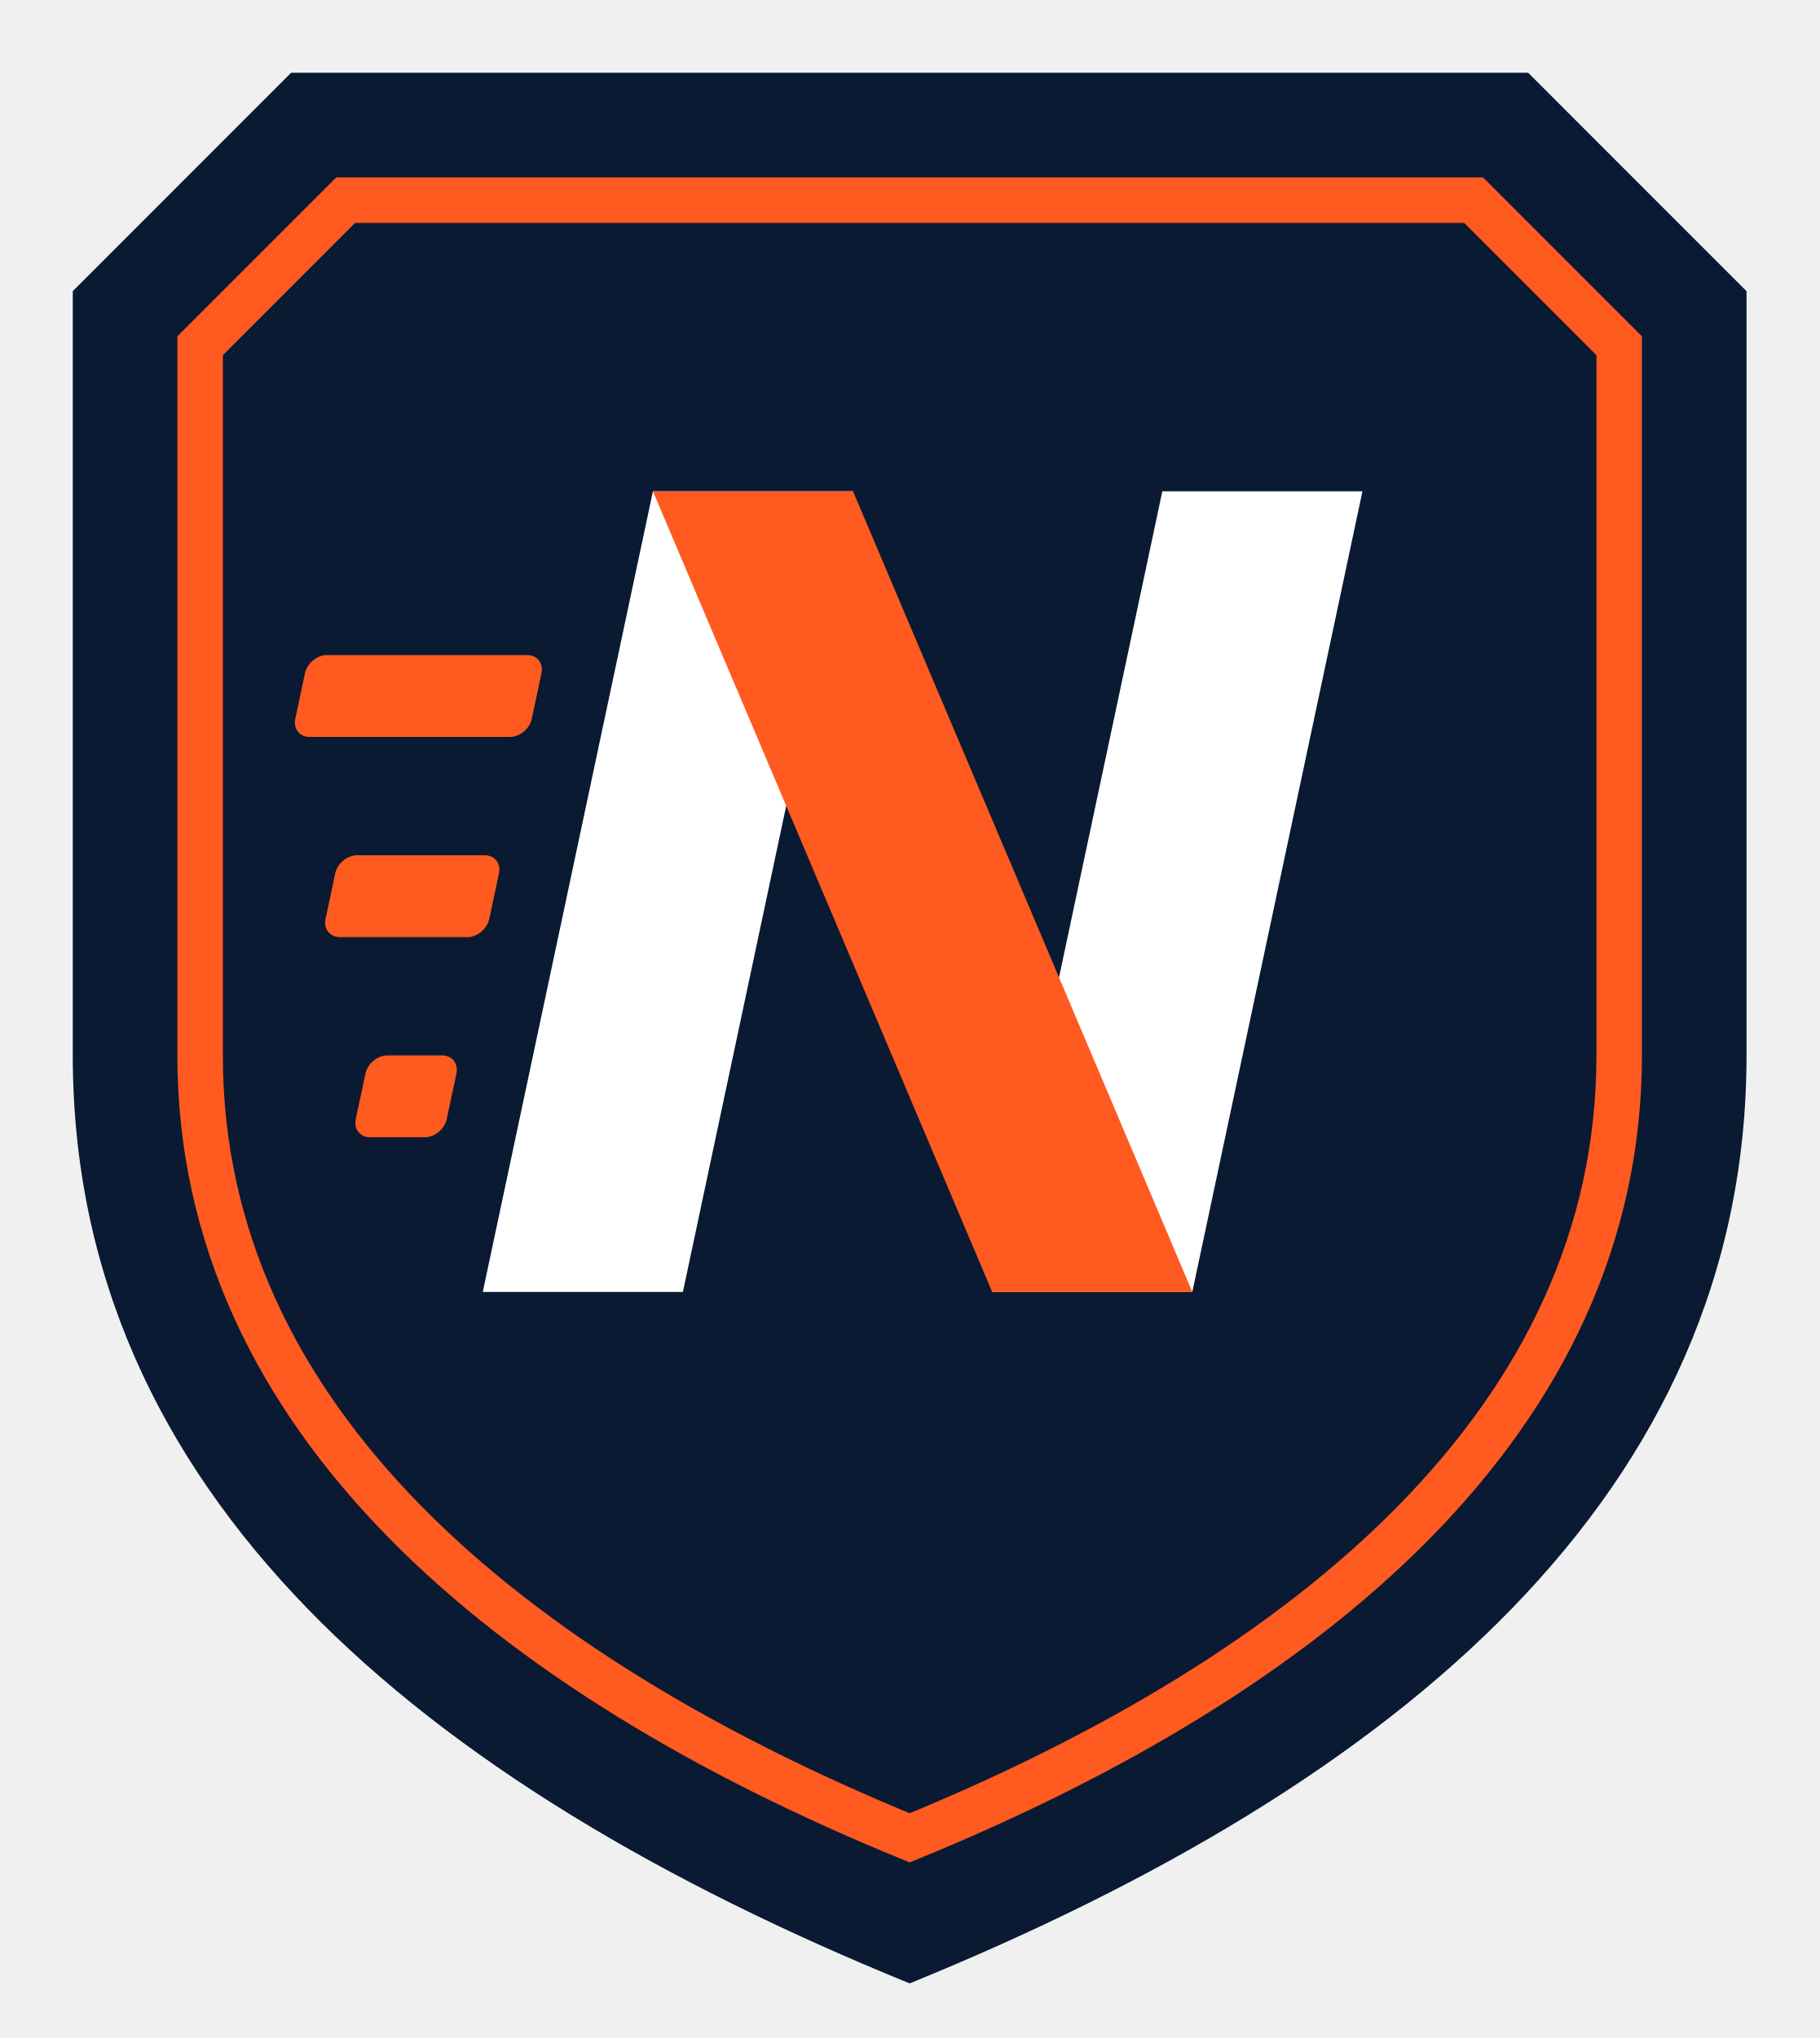
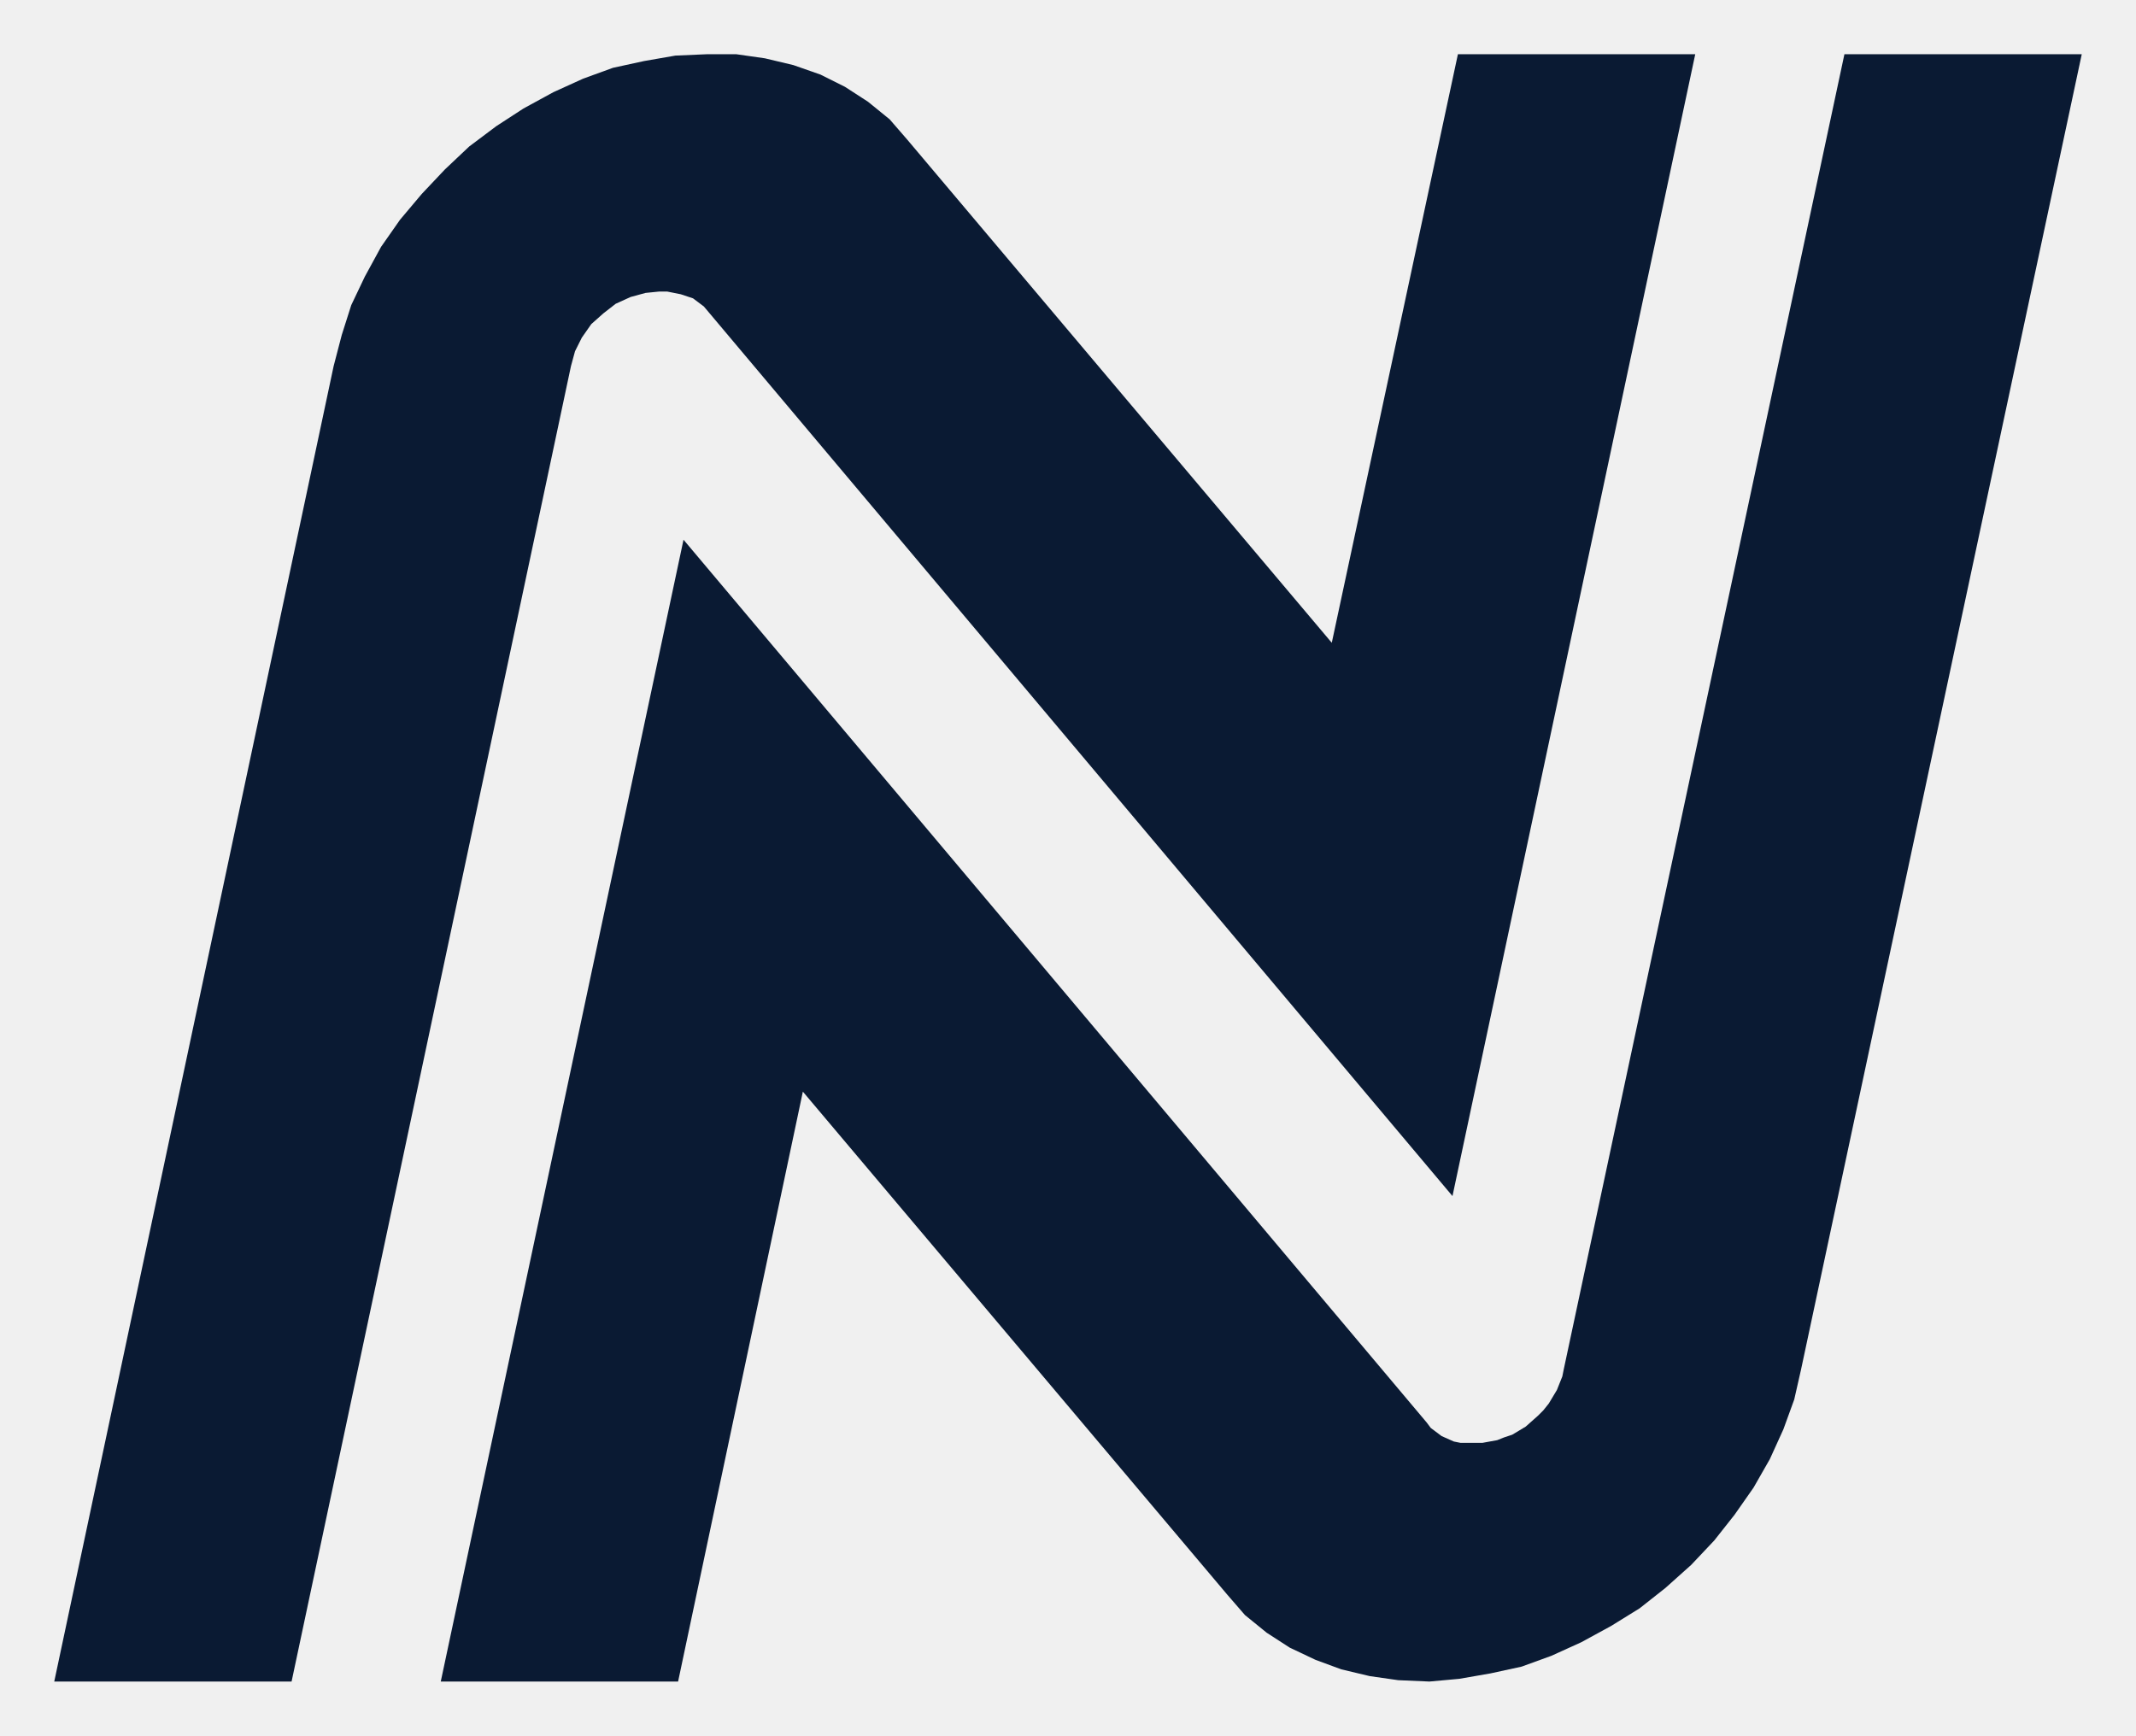
- <svg xmlns="http://www.w3.org/2000/svg" viewBox="0 0 100 112" role="img">
-   <path d="M16 4H84L96 16V58C96 82 77 98 50 109C23 98 4 82 4 58V16Z" fill="#0A1A33" />
-   <path d="M19 11H81L89 19V58C89 78 72 92 50 101C28 92 11 78 11 58V19Z" fill="none" stroke="#FF5A1F" stroke-width="2.5" />
-   <g transform="translate(50 50) skewX(-12) translate(-50 -50)">
-     <g fill="#FF5A1F">
-       <rect x="14" y="36" width="13" height="4.5" rx="1" />
-       <rect x="18" y="47" width="9" height="4.5" rx="1" />
-       <rect x="22" y="58" width="5" height="4.5" rx="1" />
-     </g>
-     <g fill="#FFFFFF">
-       <rect x="31" y="27" width="11" height="44" />
-       <rect x="59" y="27" width="11" height="44" />
-     </g>
-     <path d="M31 27H42L70 71H59Z" fill="#FF5A1F" />
-   </g>
+ <svg xmlns="http://www.w3.org/2000/svg" viewBox="-4 -4 157.5 128.0">
+   <path d="M87.8,115.1 L89.4,116.4 L91.1,117.5 L93.0,118.4 L94.9,119.1 L97.0,119.6 L99.1,119.9 L101.4,120.0 L103.6,119.8 L105.9,119.4 L108.2,118.9 L110.4,118.1 L112.6,117.1 L114.8,115.9 L116.9,114.6 L118.8,113.1 L120.7,111.4 L122.4,109.6 L123.9,107.7 L125.3,105.7 L126.5,103.6 L127.5,101.4 L128.3,99.2 L128.8,97.0 L149.5,0.0 L132.0,0.0 L111.3,97.0 L111.2,97.5 L110.8,98.5 L110.2,99.5 L109.8,100.0 L109.4,100.4 L108.5,101.2 L107.5,101.8 L106.9,102.0 L106.4,102.2 L105.3,102.4 L104.2,102.4 L103.7,102.4 L103.2,102.3 L102.3,101.9 L101.5,101.3 L101.2,100.9 L46.4,35.8 L28.5,120.0 L46.0,120.0 L55.2,76.5 L86.5,113.6ZM94.2,43.4 L62.9,6.3 L61.6,4.8 L60.0,3.5 L58.3,2.4 L56.5,1.5 L54.5,0.8 L52.4,0.3 L50.3,0.0 L48.1,0.0 L45.8,0.1 L43.5,0.5 L41.2,1.0 L39.0,1.8 L36.8,2.8 L34.6,4.0 L32.6,5.3 L30.6,6.8 L28.8,8.5 L27.1,10.3 L25.5,12.2 L24.1,14.2 L22.9,16.4 L21.9,18.5 L21.2,20.7 L20.6,23.0 L0.0,120.0 L17.5,120.0 L38.1,23.0 L38.4,21.9 L38.9,20.9 L39.6,19.9 L40.5,19.1 L41.4,18.4 L42.5,17.9 L43.6,17.6 L44.6,17.5 L45.2,17.5 L46.2,17.7 L47.1,18.0 L47.9,18.6 L103.1,84.2 L121.0,0.0 L103.5,0.0Z" fill="#0a1a33" />
</svg>
